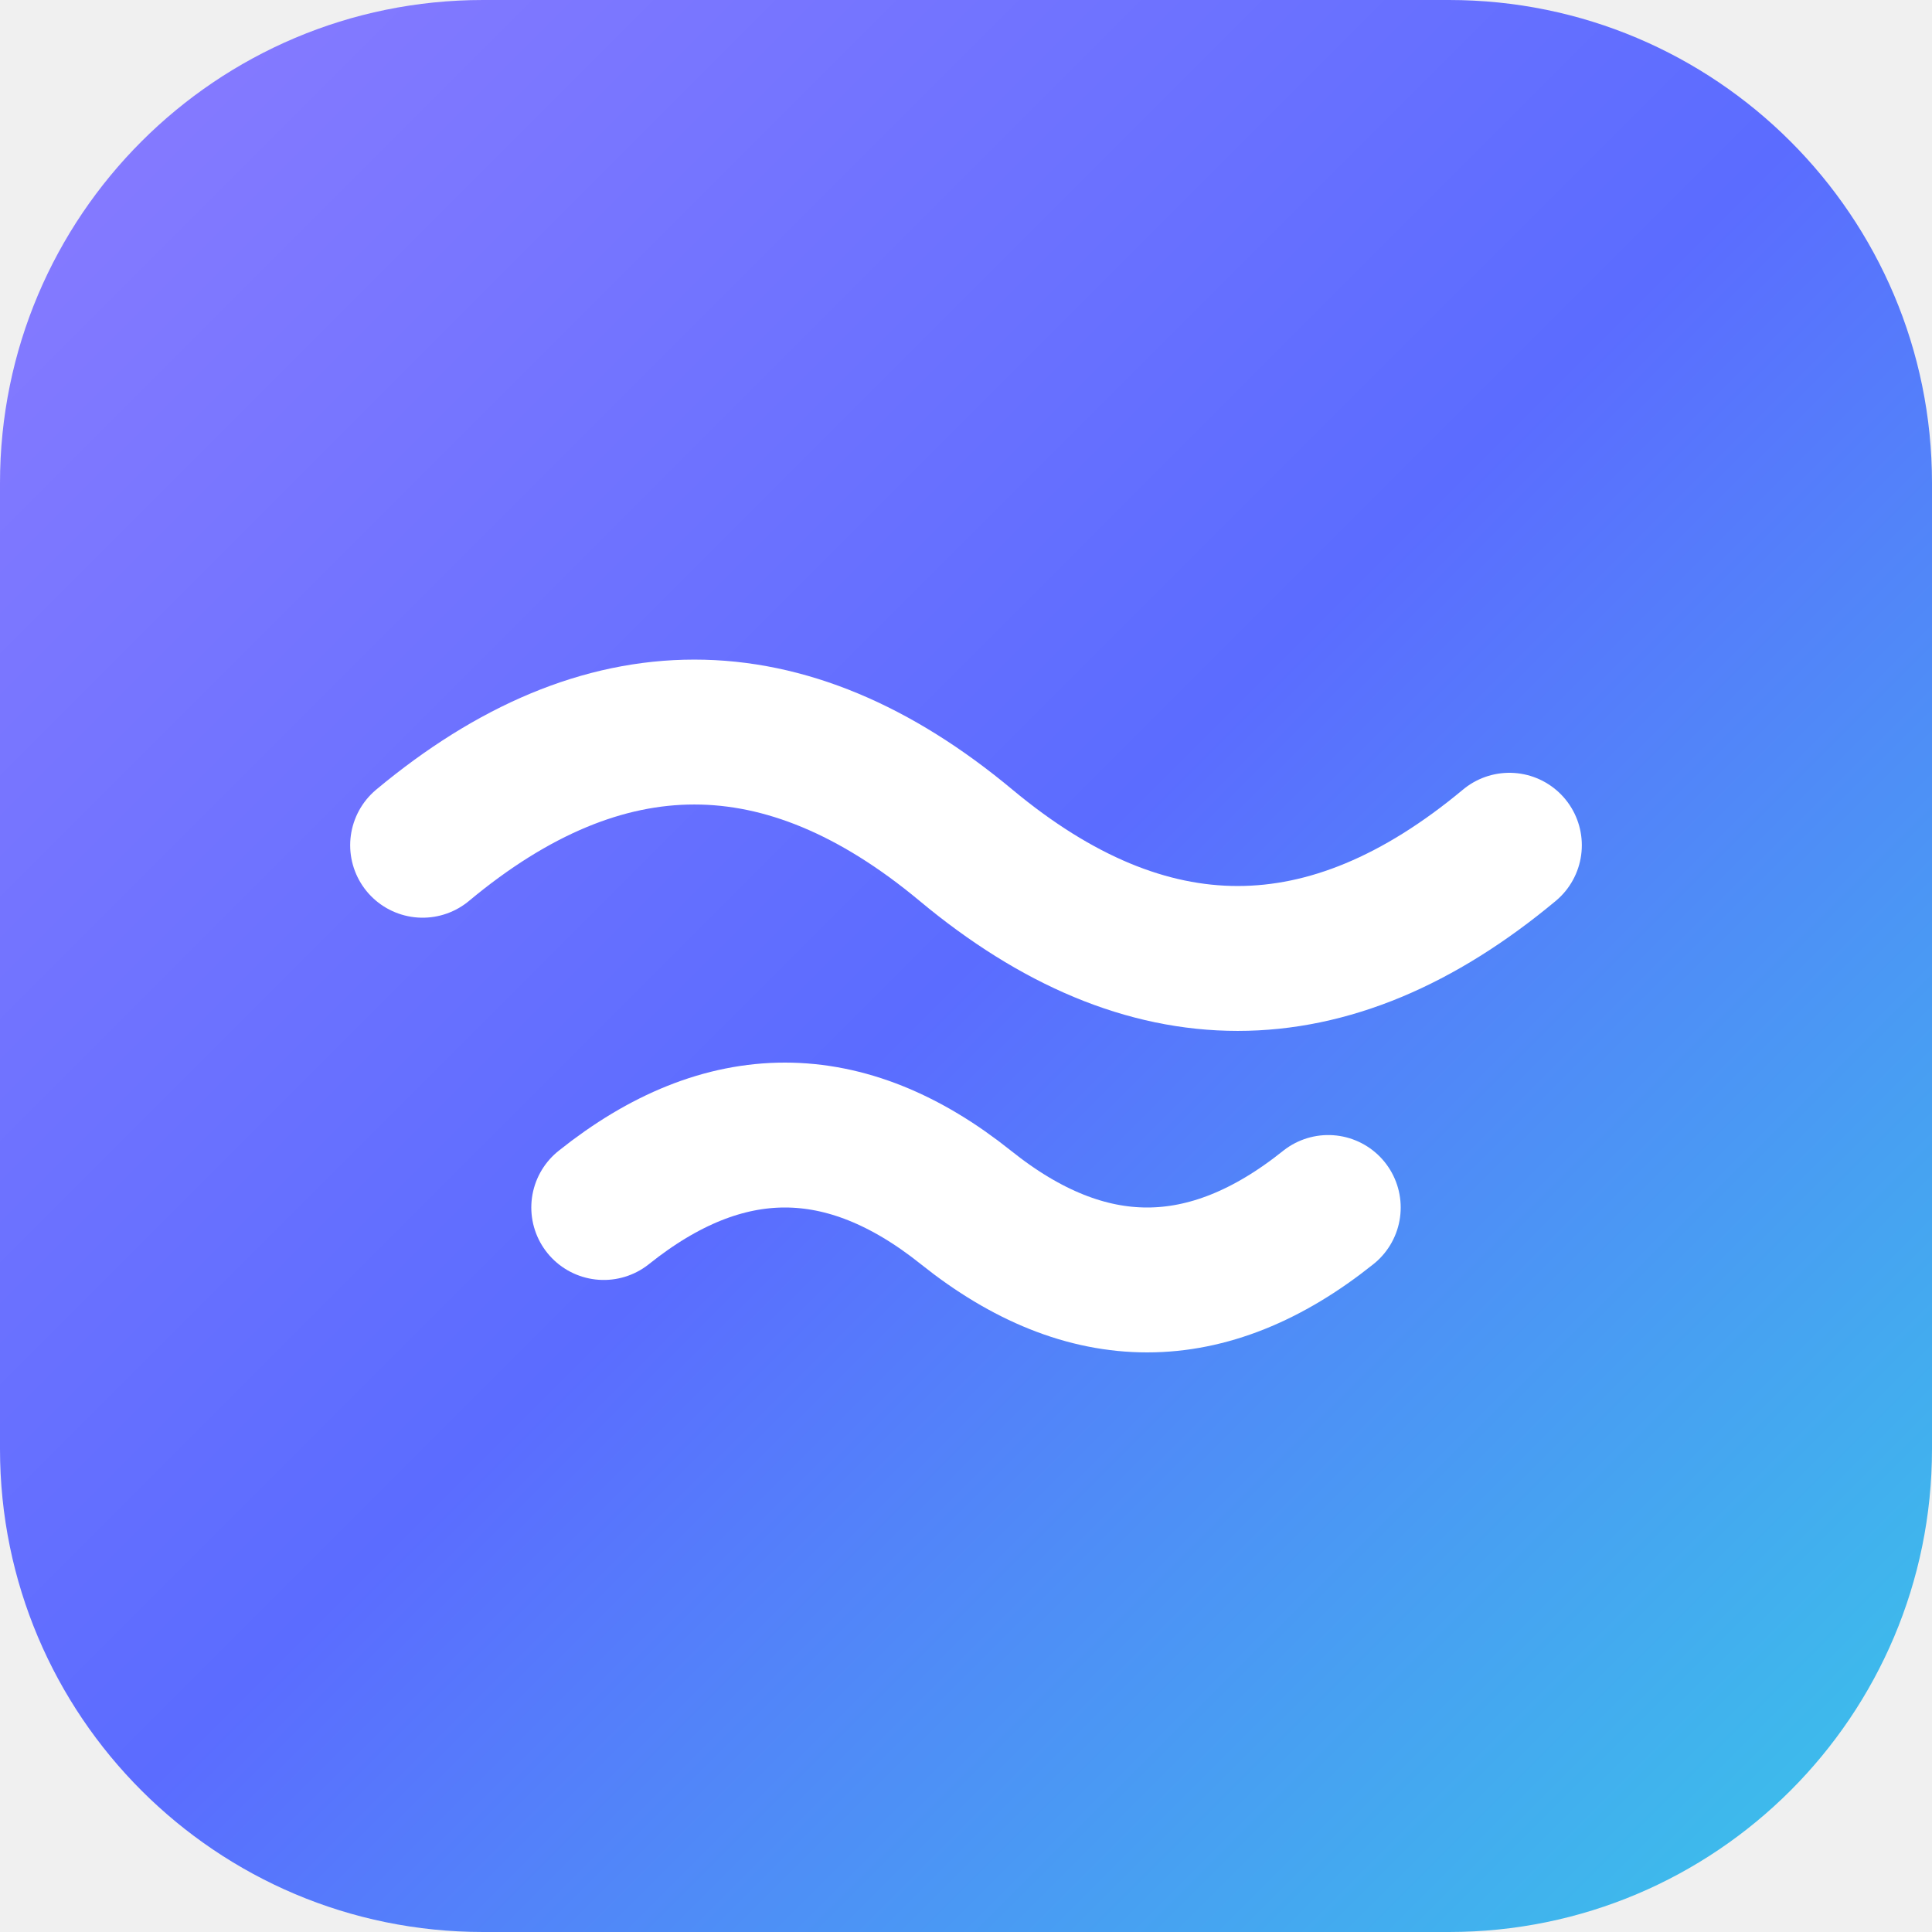
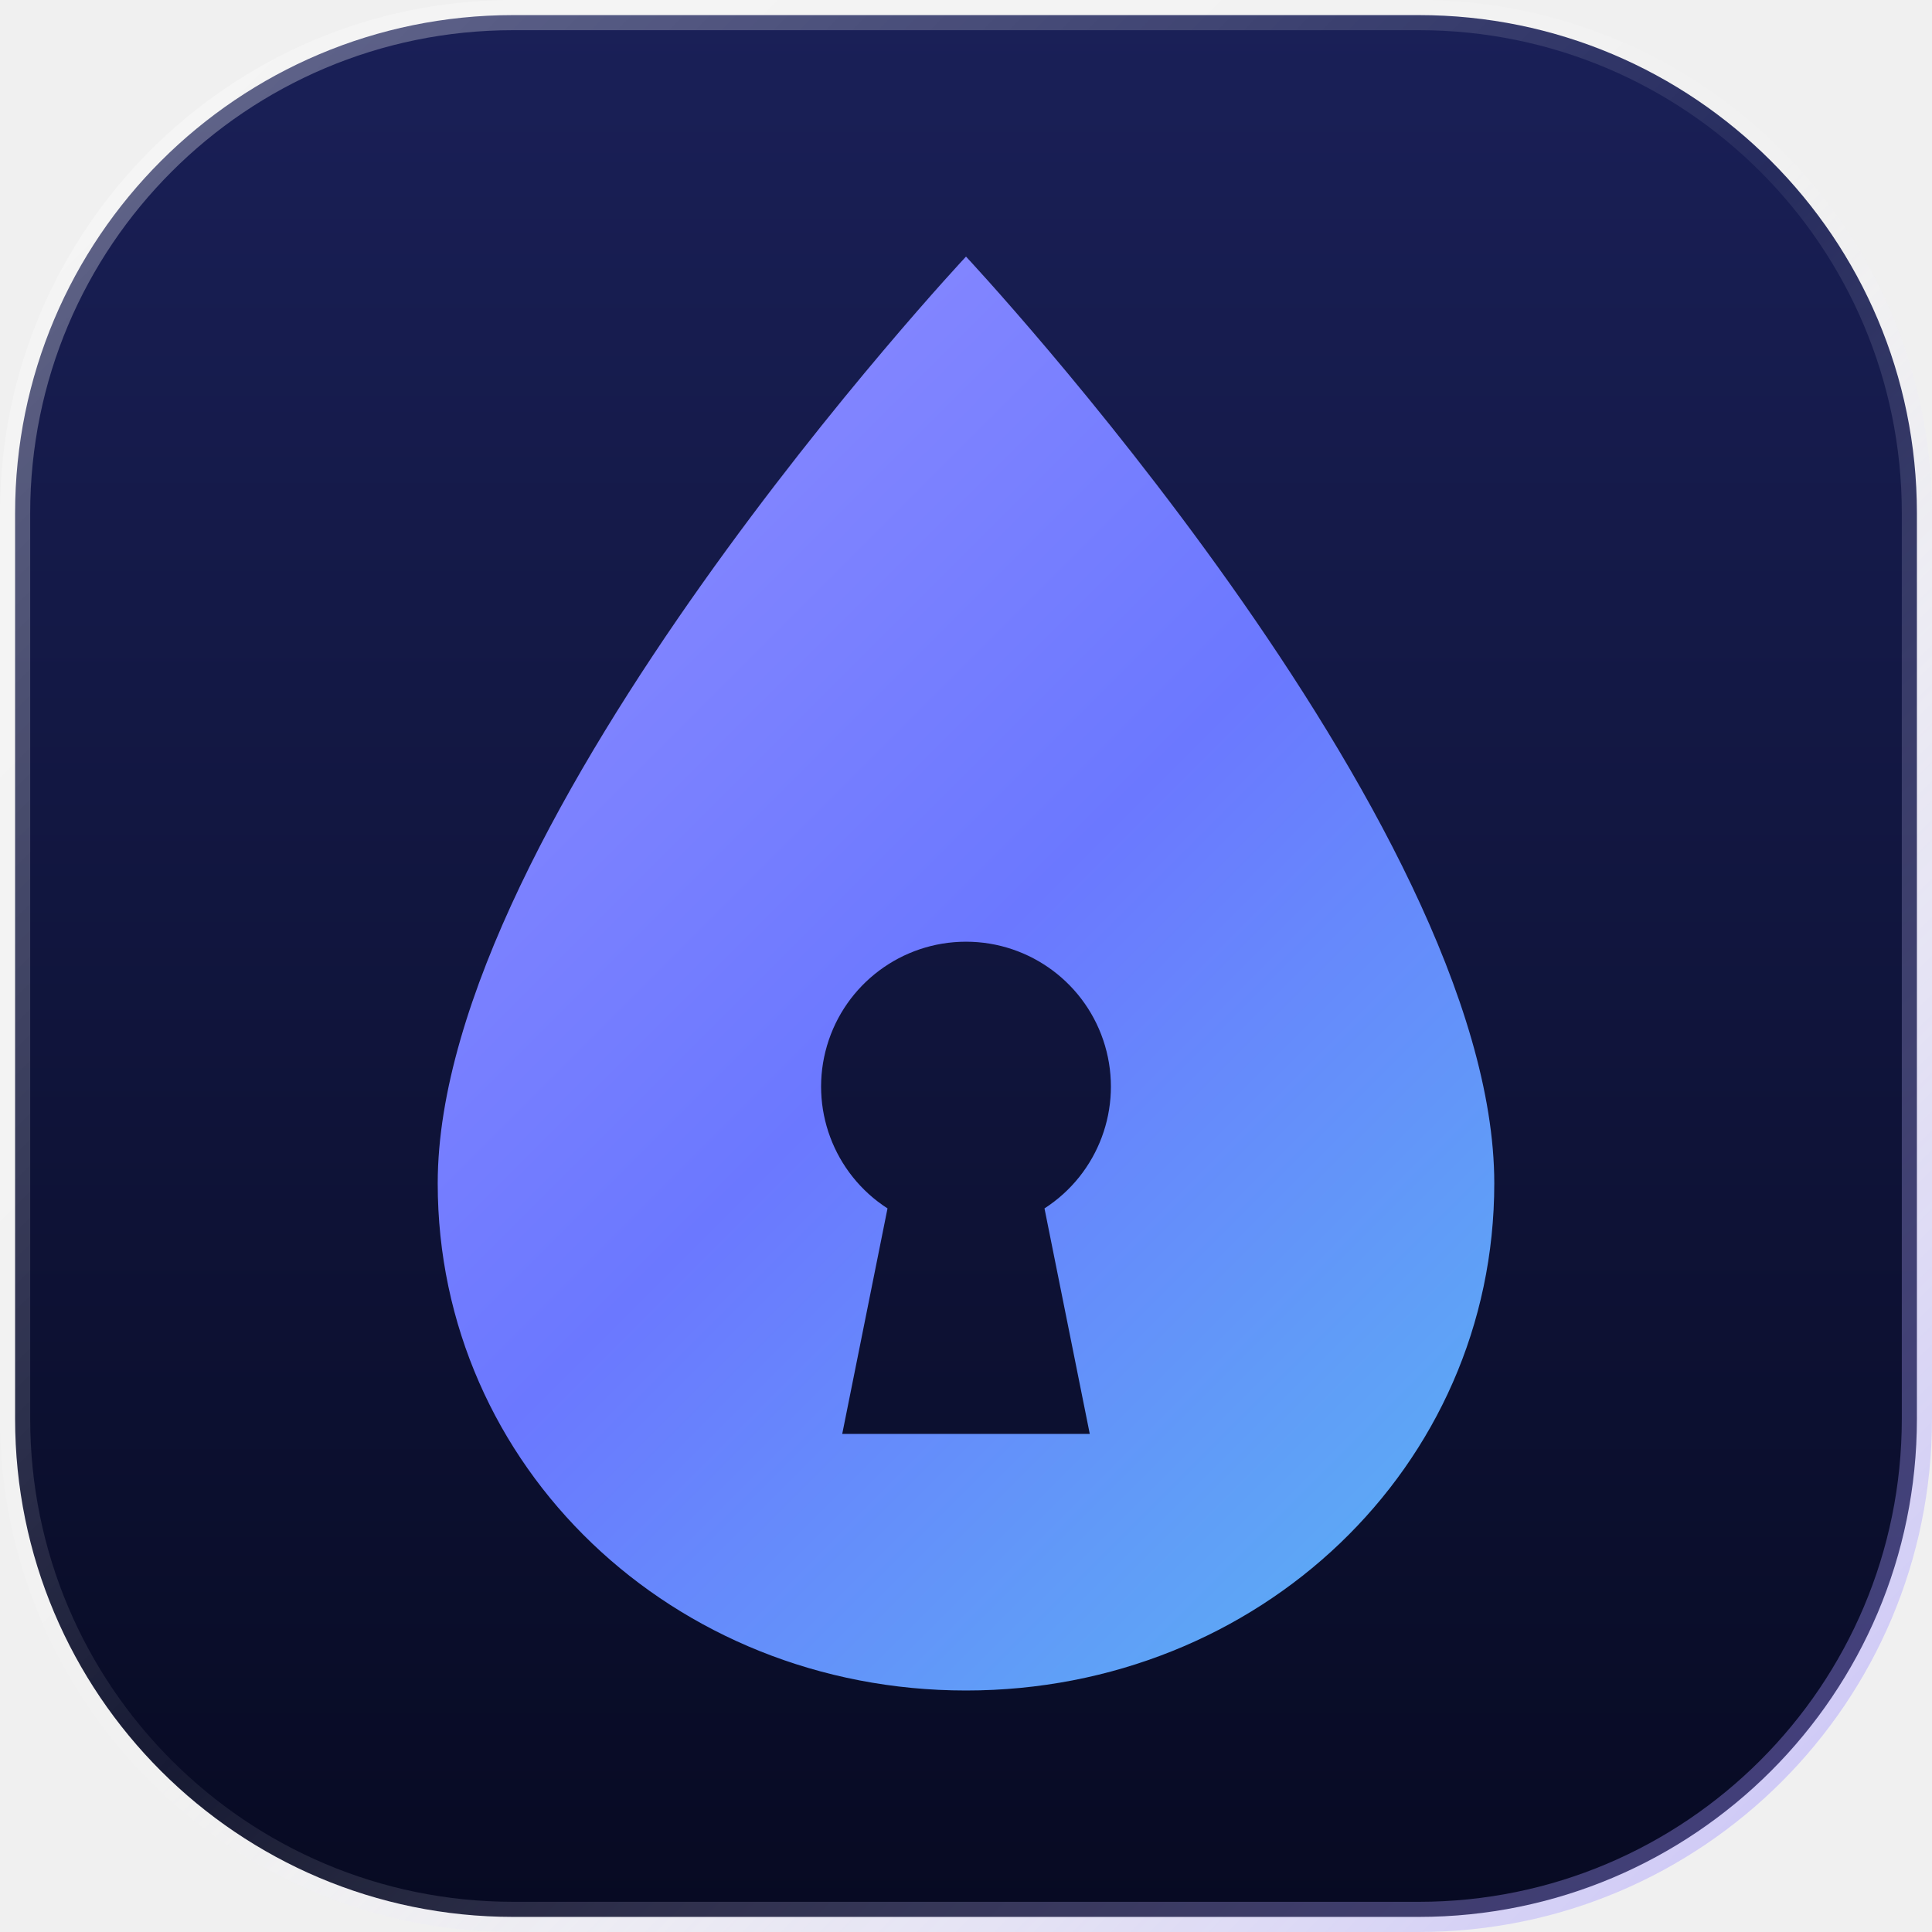
- <svg xmlns="http://www.w3.org/2000/svg" viewBox="0 0 32 32">
+ <svg xmlns="http://www.w3.org/2000/svg" viewBox="0 0 64 64">
  <defs>
-     <linearGradient id="g" x1="0" y1="0" x2="1" y2="1">
-       <stop stop-color="#8B7CFF" />
-       <stop offset=".5" stop-color="#5B6CFF" />
-       <stop offset="1" stop-color="#38C8E8" />
+     <linearGradient id="nx-bg" x1="0" y1="0" x2="0" y2="64" gradientUnits="userSpaceOnUse">
+       <stop stop-color="#1A2058" />
+       <stop offset="1" stop-color="#070A22" />
+     </linearGradient>
+     <linearGradient id="nx-st" x1="0" y1="0" x2="64" y2="64" gradientUnits="userSpaceOnUse">
+       <stop stop-color="#fff" stop-opacity=".35" />
+       <stop offset=".5" stop-color="#fff" stop-opacity=".06" />
+       <stop offset="1" stop-color="#8B7CFF" stop-opacity=".45" />
+     </linearGradient>
+     <linearGradient id="nx-g" x1="0" y1="0" x2="64" y2="64" gradientUnits="userSpaceOnUse">
+       <stop stop-color="#A89BFF" />
+       <stop offset=".5" stop-color="#6B78FF" />
+       <stop offset="1" stop-color="#4FD6EC" />
    </linearGradient>
  </defs>
-   <rect width="32" height="32" rx="8" fill="url(#g)" />
-   <path d="M7 14c3-2.5 6-2.5 9 0s6 2.5 9 0M10 20c2-1.6 4-1.6 6 0s4 1.6 6 0" stroke="white" stroke-width="2.4" fill="none" stroke-linecap="round" />
+   <rect x=".5" y=".5" width="63" height="63" rx="16.5" fill="url(#nx-bg)" stroke="url(#nx-st)" />
+   <path fill="url(#nx-g)" fill-rule="evenodd" d="M32 8.5S14.5 27.2 14.5 39.2C14.5 48.6 22.3 56 32 56s17.5-7.4 17.5-16.8C49.5 27.2 32 8.5 32 8.5zM29.4 40.03A4.8 4.8 0 1 1 34.6 40.03L36.1 47.5H27.9Z" />
</svg>
